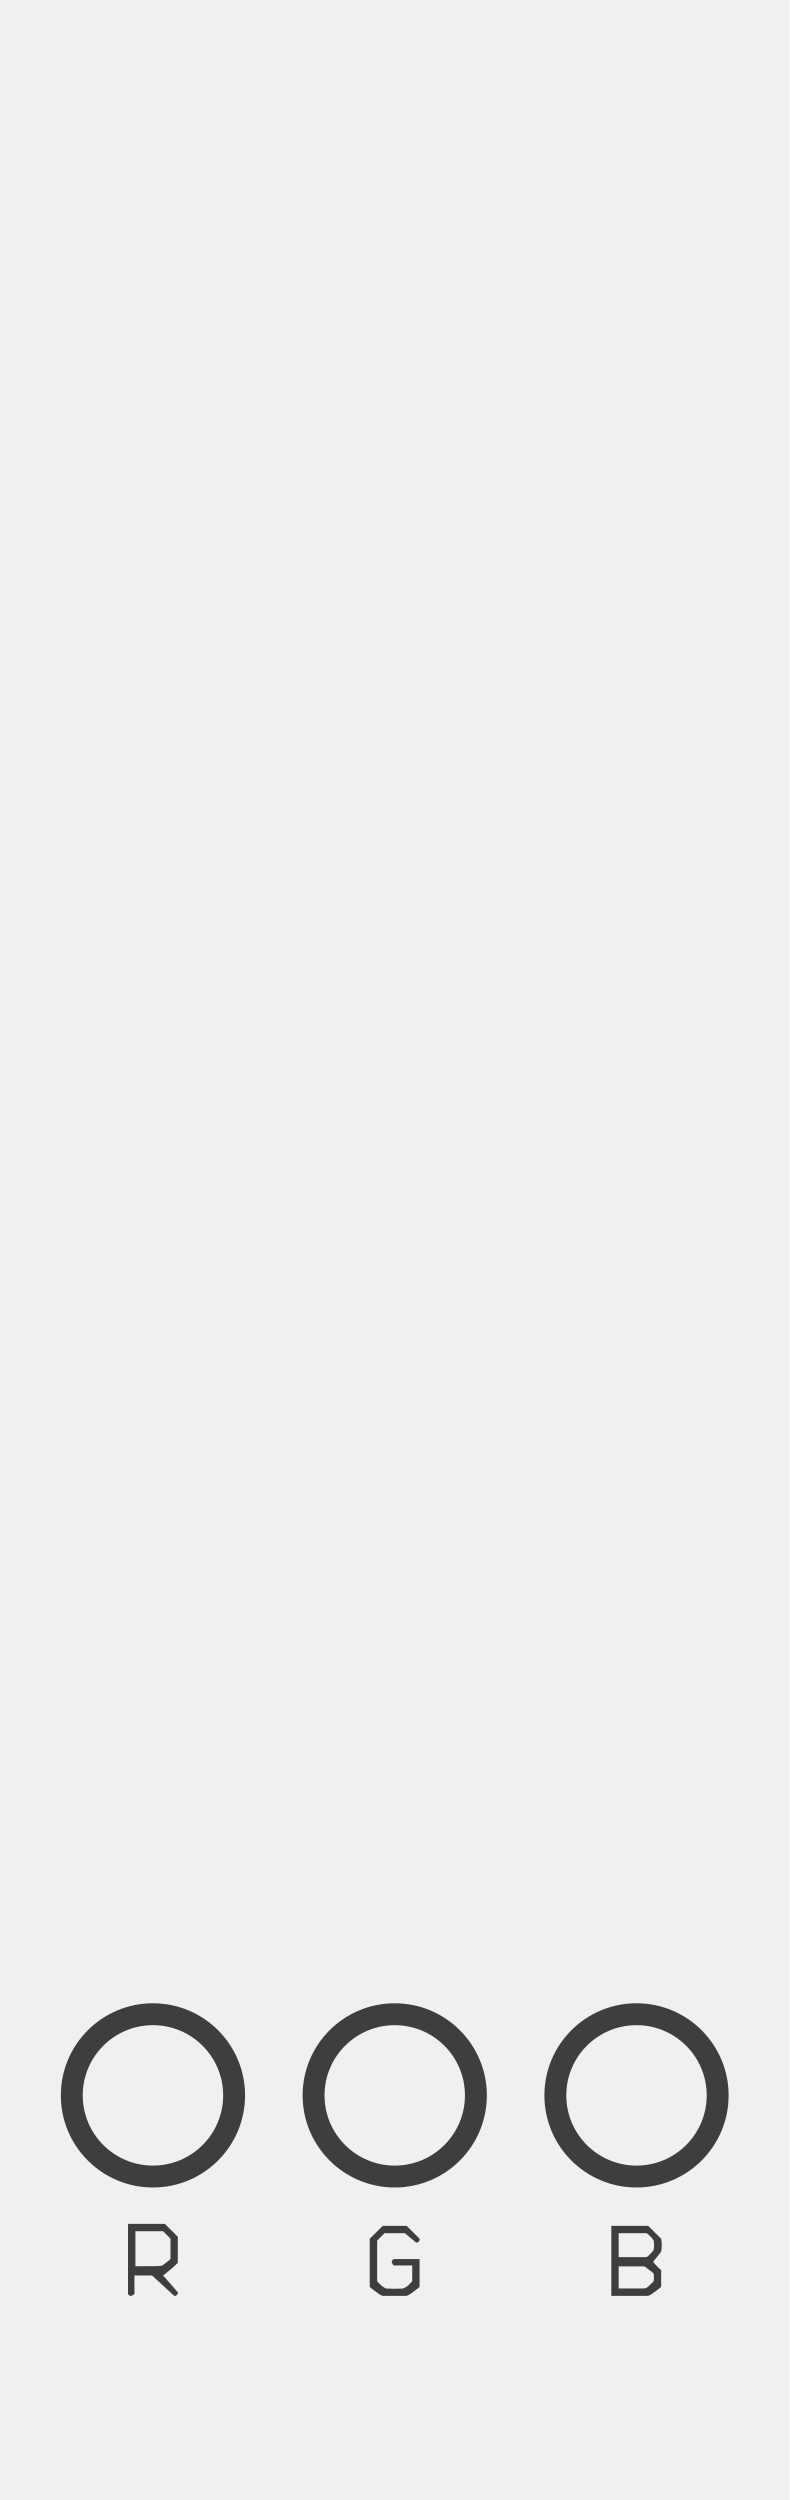
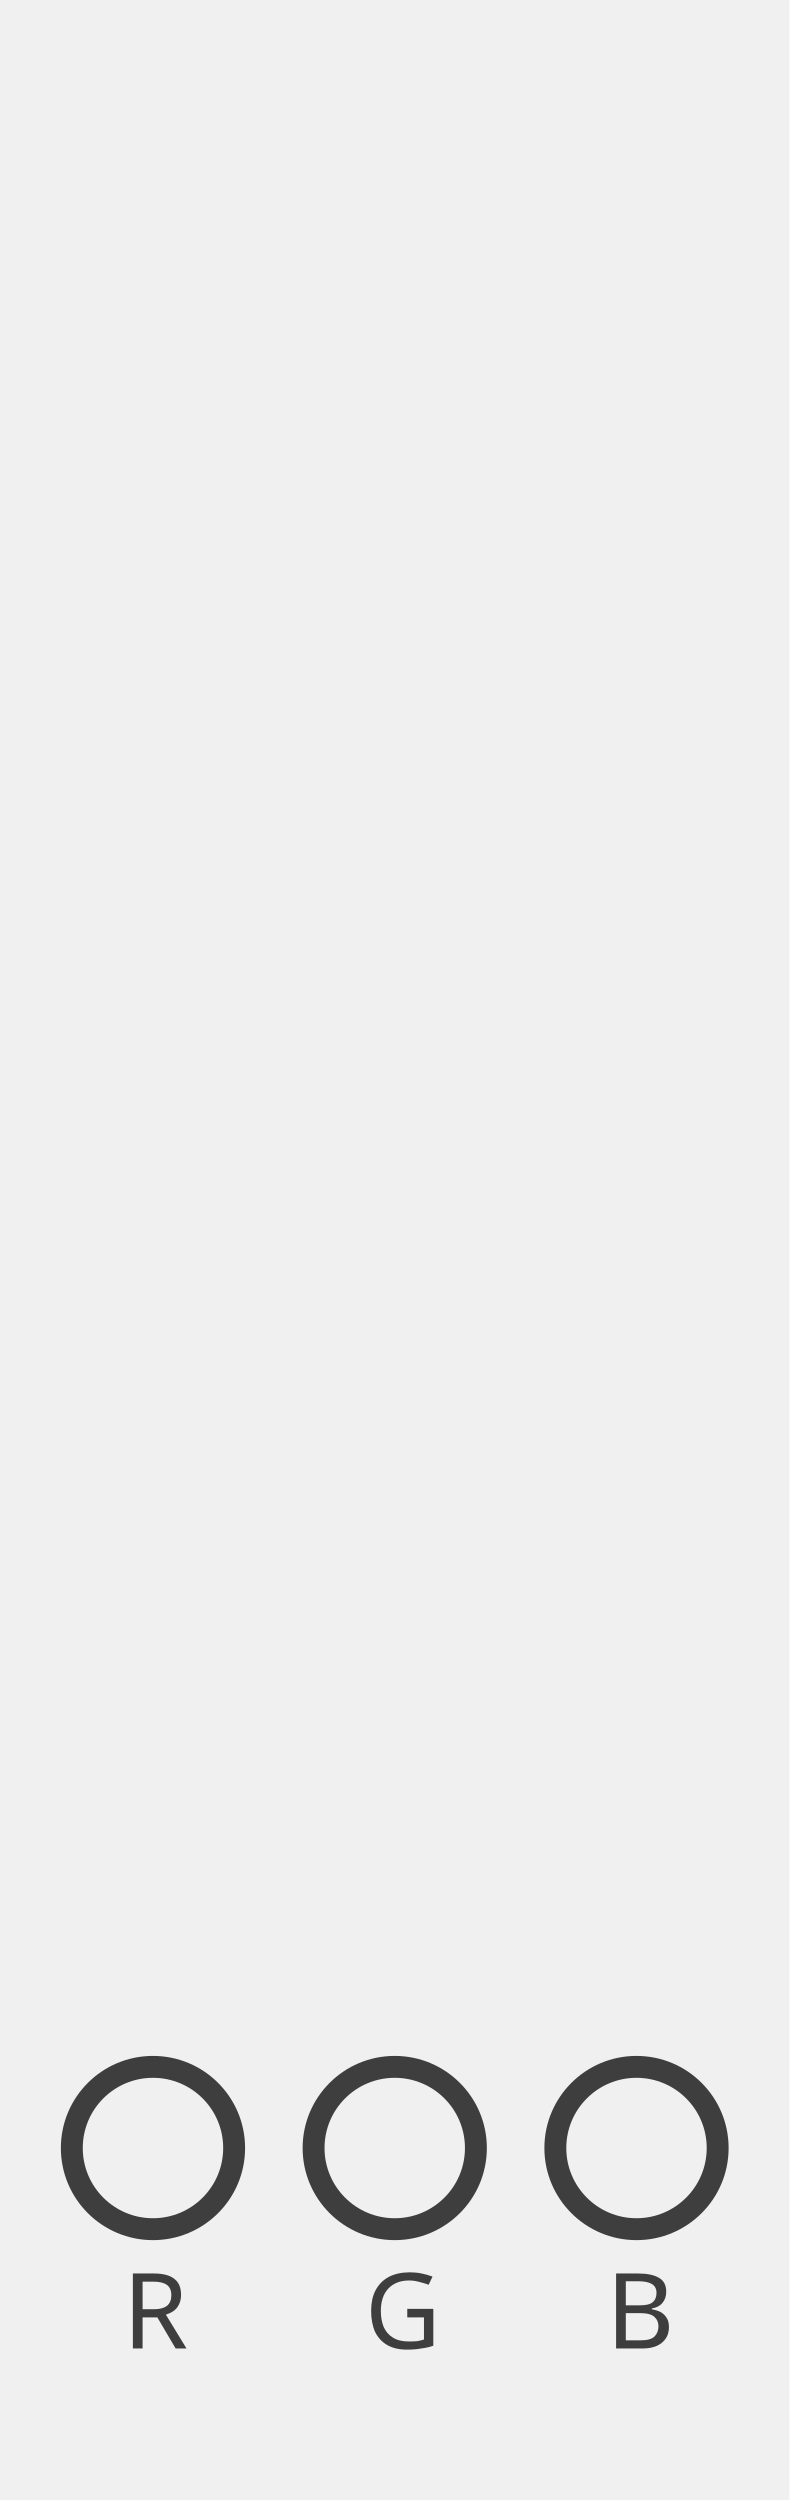
<svg xmlns="http://www.w3.org/2000/svg" xmlns:ns1="http://www.openswatchbook.org/uri/2009/osb" width="120" height="380" viewBox="0 0 31.75 100.542" version="1.1" id="svg8">
  <defs id="defs2">
    <linearGradient id="linearGradient2280" ns1:paint="solid">
      <stop style="stop-color:#000000;stop-opacity:1;" offset="0" id="stop2278" />
    </linearGradient>
  </defs>
  <g id="layer1" transform="translate(0,-196.4583)">
    <path style="opacity:1;vector-effect:none;fill:#f0f0f0;fill-opacity:1;fill-rule:evenodd;stroke:none;stroke-width:0.561;stroke-linecap:butt;stroke-linejoin:round;stroke-miterlimit:4;stroke-dasharray:none;stroke-dashoffset:0;stroke-opacity:1;paint-order:normal" d="M 0,196.458 H 31.75 V 297 H 0 Z" id="rect817" />
-     <path style="opacity:1;fill:#fffff0;fill-opacity:0;stroke:#3e3e3e;stroke-width:0.881;stroke-linejoin:miter;stroke-miterlimit:4;stroke-dasharray:none;stroke-opacity:1" d="m 9.415,280.728 a 3.264,3.264 0 0 1 -3.264,3.264 3.264,3.264 0 0 1 -3.264,-3.264 3.264,3.264 0 0 1 3.264,-3.264 3.264,3.264 0 0 1 3.264,3.264 z" id="path818" />
-     <path style="opacity:1;fill:#fffff0;fill-opacity:0;stroke:#3e3e3e;stroke-width:0.881;stroke-linejoin:miter;stroke-miterlimit:4;stroke-dasharray:none;stroke-opacity:1" d="m 19.139,280.728 a 3.264,3.264 0 0 1 -3.264,3.264 3.264,3.264 0 0 1 -3.264,-3.264 3.264,3.264 0 0 1 3.264,-3.264 3.264,3.264 0 0 1 3.264,3.264 z" id="ellipse3360" />
-     <path style="opacity:1;fill:#fffff0;fill-opacity:0;stroke:#3e3e3e;stroke-width:0.881;stroke-linejoin:miter;stroke-miterlimit:4;stroke-dasharray:none;stroke-opacity:1" d="m 28.862,280.728 a 3.264,3.264 0 0 1 -3.264,3.264 3.264,3.264 0 0 1 -3.264,-3.264 3.264,3.264 0 0 1 3.264,-3.264 3.264,3.264 0 0 1 3.264,3.264 z" id="ellipse3362" />
-     <g style="font-style:normal;font-variant:normal;font-weight:normal;font-stretch:normal;font-size:10.583px;line-height:125%;font-family:'BN Dragon';-inkscape-font-specification:'BN Dragon';letter-spacing:0px;word-spacing:0px;fill:#000000;fill-opacity:1;stroke:none;stroke-width:0.265px;stroke-linecap:butt;stroke-linejoin:miter;stroke-opacity:1" id="text820" />
-     <g style="font-style:normal;font-variant:normal;font-weight:normal;font-stretch:normal;font-size:4.233px;line-height:125%;font-family:Litt;-inkscape-font-specification:Litt;letter-spacing:0px;word-spacing:0px;fill:#000000;fill-opacity:1;stroke:none;stroke-width:0.265px;stroke-linecap:butt;stroke-linejoin:miter;stroke-opacity:1" id="text822" />
-     <g aria-label="R" style="font-style:normal;font-variant:normal;font-weight:normal;font-stretch:normal;font-size:4.233px;line-height:125%;font-family:Litt;-inkscape-font-specification:Litt;letter-spacing:0px;word-spacing:0px;fill:#3e3e3e;fill-opacity:1;stroke:none;stroke-width:0.265px;stroke-linecap:butt;stroke-linejoin:miter;stroke-opacity:1" id="text838">
-       <path d="m 6.63,285.895 0.521,0.521 v 1.037 q 0,0.004 -0.025,0.034 -0.025,0.025 -0.064,0.059 -0.034,0.034 -0.072,0.072 -0.038,0.034 -0.064,0.055 -0.021,0.021 -0.076,0.064 -0.051,0.042 -0.11,0.089 -0.055,0.047 -0.11,0.089 -0.051,0.042 -0.072,0.055 0.593,0.669 0.593,0.682 0.004,0.013 0.004,0.021 0,0.008 -0.004,0.038 -0.008,0.013 -0.038,0.042 -0.025,0.025 -0.038,0.034 -0.004,0 -0.017,0 -0.013,0.004 -0.021,0.004 -0.008,0 -0.034,-0.004 L 6.113,287.969 H 5.406 v 0.741 q 0,0.008 -0.042,0.038 -0.042,0.03 -0.068,0.038 -0.004,0 -0.017,0 -0.013,0.004 -0.021,0.004 -0.008,0 -0.034,-0.004 -0.021,-0.008 -0.051,-0.038 -0.025,-0.03 -0.025,-0.038 v -2.815 z m -1.185,1.706 q 1.037,0 1.071,-0.025 0.038,-0.025 0.085,-0.059 0.047,-0.038 0.093,-0.076 0.051,-0.038 0.085,-0.064 0.017,-0.013 0.047,-0.038 0.03,-0.03 0.03,-0.034 v -0.817 L 6.558,286.191 H 5.445 Z" style="fill:#3e3e3e;fill-opacity:1;stroke-width:0.265px" id="path848" />
-     </g>
-     <g aria-label="G" style="font-style:normal;font-variant:normal;font-weight:normal;font-stretch:normal;font-size:4.233px;line-height:125%;font-family:Litt;-inkscape-font-specification:Litt;letter-spacing:0px;word-spacing:0px;fill:#3e3e3e;fill-opacity:1;stroke:none;stroke-width:0.265px;stroke-linecap:butt;stroke-linejoin:miter;stroke-opacity:1" id="text842">
-       <path d="m 15.392,285.975 h 0.961 l 0.521,0.516 q 0,0.004 0,0.017 0.004,0.013 0.004,0.021 0,0.008 -0.004,0.021 0,0.013 0,0.017 -0.009,0.013 -0.038,0.042 -0.025,0.025 -0.038,0.03 -0.004,0.004 -0.017,0.008 -0.013,0 -0.021,0 -0.009,0 -0.021,0 -0.013,-0.004 -0.013,-0.008 l -0.445,-0.368 h -0.817 l -0.296,0.296 v 1.63 q 0,0.004 0.025,0.034 0.025,0.025 0.059,0.064 0.038,0.034 0.076,0.072 0.038,0.034 0.064,0.051 0.021,0.017 0.076,0.047 0.055,0.03 0.072,0.03 0.004,0 0.042,0.004 0.042,0 0.093,0 0.055,0 0.106,0.004 0.055,0 0.089,0 0.034,0 0.089,0 0.055,-0.004 0.106,-0.004 0.055,0 0.093,0 0.042,-0.004 0.047,-0.004 0.004,0 0.025,-0.008 0.021,-0.008 0.042,-0.021 0.025,-0.013 0.047,-0.025 0.025,-0.013 0.034,-0.021 0.025,-0.017 0.064,-0.051 0.038,-0.038 0.072,-0.072 0.038,-0.038 0.064,-0.064 0.025,-0.03 0.025,-0.034 v -0.631 h -0.741 q -0.009,0 -0.038,-0.042 -0.03,-0.042 -0.038,-0.068 0,-0.004 -0.004,-0.017 0,-0.013 0,-0.021 0,-0.008 0,-0.021 0.004,-0.013 0.004,-0.017 0.009,-0.017 0.038,-0.042 0.03,-0.03 0.038,-0.03 h 1.037 v 1.109 q 0,0.008 -0.03,0.038 -0.03,0.025 -0.047,0.038 -0.021,0.017 -0.068,0.051 -0.042,0.034 -0.089,0.068 -0.047,0.034 -0.089,0.064 -0.038,0.03 -0.051,0.038 -0.013,0.008 -0.038,0.021 -0.021,0.013 -0.047,0.025 -0.021,0.013 -0.042,0.021 -0.017,0.008 -0.021,0.008 h -0.961 q -0.004,0 -0.025,-0.008 -0.017,-0.008 -0.042,-0.021 -0.025,-0.013 -0.047,-0.025 -0.021,-0.013 -0.034,-0.021 -0.013,-0.008 -0.055,-0.038 -0.038,-0.03 -0.085,-0.064 -0.047,-0.034 -0.093,-0.068 -0.042,-0.034 -0.064,-0.051 -0.021,-0.013 -0.051,-0.038 -0.025,-0.03 -0.025,-0.038 v -1.926 z" style="fill:#3e3e3e;fill-opacity:1;stroke-width:0.265px" id="path851" />
-     </g>
-     <g aria-label="B" style="font-style:normal;font-variant:normal;font-weight:normal;font-stretch:normal;font-size:4.233px;line-height:125%;font-family:Litt;-inkscape-font-specification:Litt;letter-spacing:0px;word-spacing:0px;fill:#3e3e3e;fill-opacity:1;stroke:none;stroke-width:0.265px;stroke-linecap:butt;stroke-linejoin:miter;stroke-opacity:1" id="text846">
-       <path d="m 24.585,285.975 h 1.482 l 0.521,0.516 q 0.004,0.004 0.009,0.034 0.004,0.03 0.009,0.068 0.004,0.034 0.004,0.072 0.004,0.038 0.004,0.059 0,0.025 -0.004,0.072 0,0.047 -0.004,0.093 -0.004,0.042 -0.009,0.08 -0.004,0.038 -0.009,0.042 -0.009,0.017 -0.051,0.072 -0.042,0.055 -0.093,0.119 -0.051,0.059 -0.097,0.114 -0.047,0.051 -0.055,0.064 -0.004,0.004 -0.009,0.017 0,0.013 0,0.021 0,0.008 0,0.025 0.004,0.013 0.009,0.013 0.013,0.021 0.055,0.064 0.042,0.042 0.089,0.089 0.047,0.047 0.089,0.089 0.042,0.042 0.064,0.055 v 0.665 q 0,0.008 -0.03,0.038 -0.03,0.025 -0.047,0.038 -0.021,0.017 -0.068,0.051 -0.042,0.034 -0.089,0.068 -0.047,0.034 -0.089,0.064 -0.038,0.03 -0.051,0.038 -0.013,0.008 -0.038,0.021 -0.021,0.013 -0.047,0.025 -0.021,0.013 -0.042,0.021 -0.017,0.008 -0.021,0.008 h -1.482 z m 0.296,2.519 h 1.037 q 0.013,0 0.068,-0.025 0.059,-0.03 0.08,-0.051 0.021,-0.017 0.055,-0.051 0.038,-0.034 0.072,-0.068 0.038,-0.034 0.064,-0.064 0.03,-0.03 0.034,-0.038 0,-0.004 0.004,-0.055 0.004,-0.051 0.004,-0.08 0,-0.034 -0.004,-0.093 -0.004,-0.059 -0.004,-0.068 l -0.076,-0.076 q -0.034,-0.025 -0.085,-0.059 -0.047,-0.038 -0.093,-0.072 -0.047,-0.038 -0.119,-0.089 h -1.037 z m 0,-1.262 h 1.113 q 0.017,0 0.059,-0.034 0.042,-0.034 0.089,-0.08 0.051,-0.047 0.089,-0.097 0.042,-0.051 0.059,-0.085 0,-0.004 0.004,-0.025 0.004,-0.021 0.004,-0.051 0.004,-0.03 0.004,-0.059 0.004,-0.03 0.004,-0.047 0,-0.017 -0.004,-0.047 0,-0.03 -0.004,-0.059 0,-0.03 -0.004,-0.051 -0.004,-0.025 -0.004,-0.03 -0.017,-0.034 -0.059,-0.085 -0.038,-0.051 -0.089,-0.097 -0.047,-0.047 -0.089,-0.08 -0.042,-0.034 -0.059,-0.034 h -1.113 z" style="fill:#3e3e3e;fill-opacity:1;stroke-width:0.265px" id="path854" />
-     </g>
+     <ellipse style="opacity:1;fill:#fffff0;fill-opacity:0;stroke:#3e3e3e;stroke-width:0.881;stroke-linejoin:miter;stroke-miterlimit:4;stroke-dasharray:none;stroke-opacity:1" id="path818" cx="6.152" cy="282.845" rx="3.264" ry="3.264" />
+     <ellipse ry="3.264" rx="3.264" cy="282.845" cx="15.875" id="ellipse3360" style="opacity:1;fill:#fffff0;fill-opacity:0;stroke:#3e3e3e;stroke-width:0.881;stroke-linejoin:miter;stroke-miterlimit:4;stroke-dasharray:none;stroke-opacity:1" />
+     <ellipse style="opacity:1;fill:#fffff0;fill-opacity:0;stroke:#3e3e3e;stroke-width:0.881;stroke-linejoin:miter;stroke-miterlimit:4;stroke-dasharray:none;stroke-opacity:1" id="ellipse3362" cx="25.598" cy="282.845" rx="3.264" ry="3.264" />
+     <text xml:space="preserve" style="font-style:normal;font-variant:normal;font-weight:normal;font-stretch:normal;font-size:10.583px;line-height:125%;font-family:'BN Dragon';-inkscape-font-specification:'BN Dragon';letter-spacing:0px;word-spacing:0px;fill:#000000;fill-opacity:1;stroke:none;stroke-width:0.265px;stroke-linecap:butt;stroke-linejoin:miter;stroke-opacity:1" x="0" y="289.818" id="text820">
+       <tspan id="tspan818" x="0" y="299.8" style="stroke-width:0.265px" />
+     </text>
+     <text xml:space="preserve" style="font-style:normal;font-variant:normal;font-weight:normal;font-stretch:normal;font-size:4.233px;line-height:125%;font-family:Litt;-inkscape-font-specification:Litt;letter-spacing:0px;word-spacing:0px;fill:#000000;fill-opacity:1;stroke:none;stroke-width:0.265px;stroke-linecap:butt;stroke-linejoin:miter;stroke-opacity:1" x="3.78" y="289.629" id="text822">
+       <tspan id="tspan820" x="3.78" y="293.61" style="font-size:4.233px;stroke-width:0.265px" />
+     </text>
+     <text xml:space="preserve" style="font-style:normal;font-variant:normal;font-weight:normal;font-stretch:normal;font-size:4.233px;line-height:125%;font-family:Litt;-inkscape-font-specification:Litt;letter-spacing:0px;word-spacing:0px;fill:#3e3e3e;fill-opacity:1;stroke:none;stroke-width:0.265px;stroke-linecap:butt;stroke-linejoin:miter;stroke-opacity:1" x="4.937" y="290.903" id="text838">
+       <tspan id="tspan836" x="4.937" y="290.903" style="fill:#3e3e3e;fill-opacity:1;stroke-width:0.265px">R</tspan>
+     </text>
+     <text xml:space="preserve" style="font-style:normal;font-variant:normal;font-weight:normal;font-stretch:normal;font-size:4.233px;line-height:125%;font-family:Litt;-inkscape-font-specification:Litt;letter-spacing:0px;word-spacing:0px;fill:#3e3e3e;fill-opacity:1;stroke:none;stroke-width:0.265px;stroke-linecap:butt;stroke-linejoin:miter;stroke-opacity:1" x="14.66" y="290.907" id="text842">
+       <tspan id="tspan840" x="14.66" y="290.907" style="fill:#3e3e3e;fill-opacity:1;stroke-width:0.265px">G</tspan>
+     </text>
+     <text xml:space="preserve" style="font-style:normal;font-variant:normal;font-weight:normal;font-stretch:normal;font-size:4.233px;line-height:125%;font-family:Litt;-inkscape-font-specification:Litt;letter-spacing:0px;word-spacing:0px;fill:#3e3e3e;fill-opacity:1;stroke:none;stroke-width:0.265px;stroke-linecap:butt;stroke-linejoin:miter;stroke-opacity:1" x="24.373" y="290.907" id="text846">
+       <tspan id="tspan844" x="24.373" y="290.907" style="fill:#3e3e3e;fill-opacity:1;stroke-width:0.265px">B</tspan>
+     </text>
  </g>
</svg>
